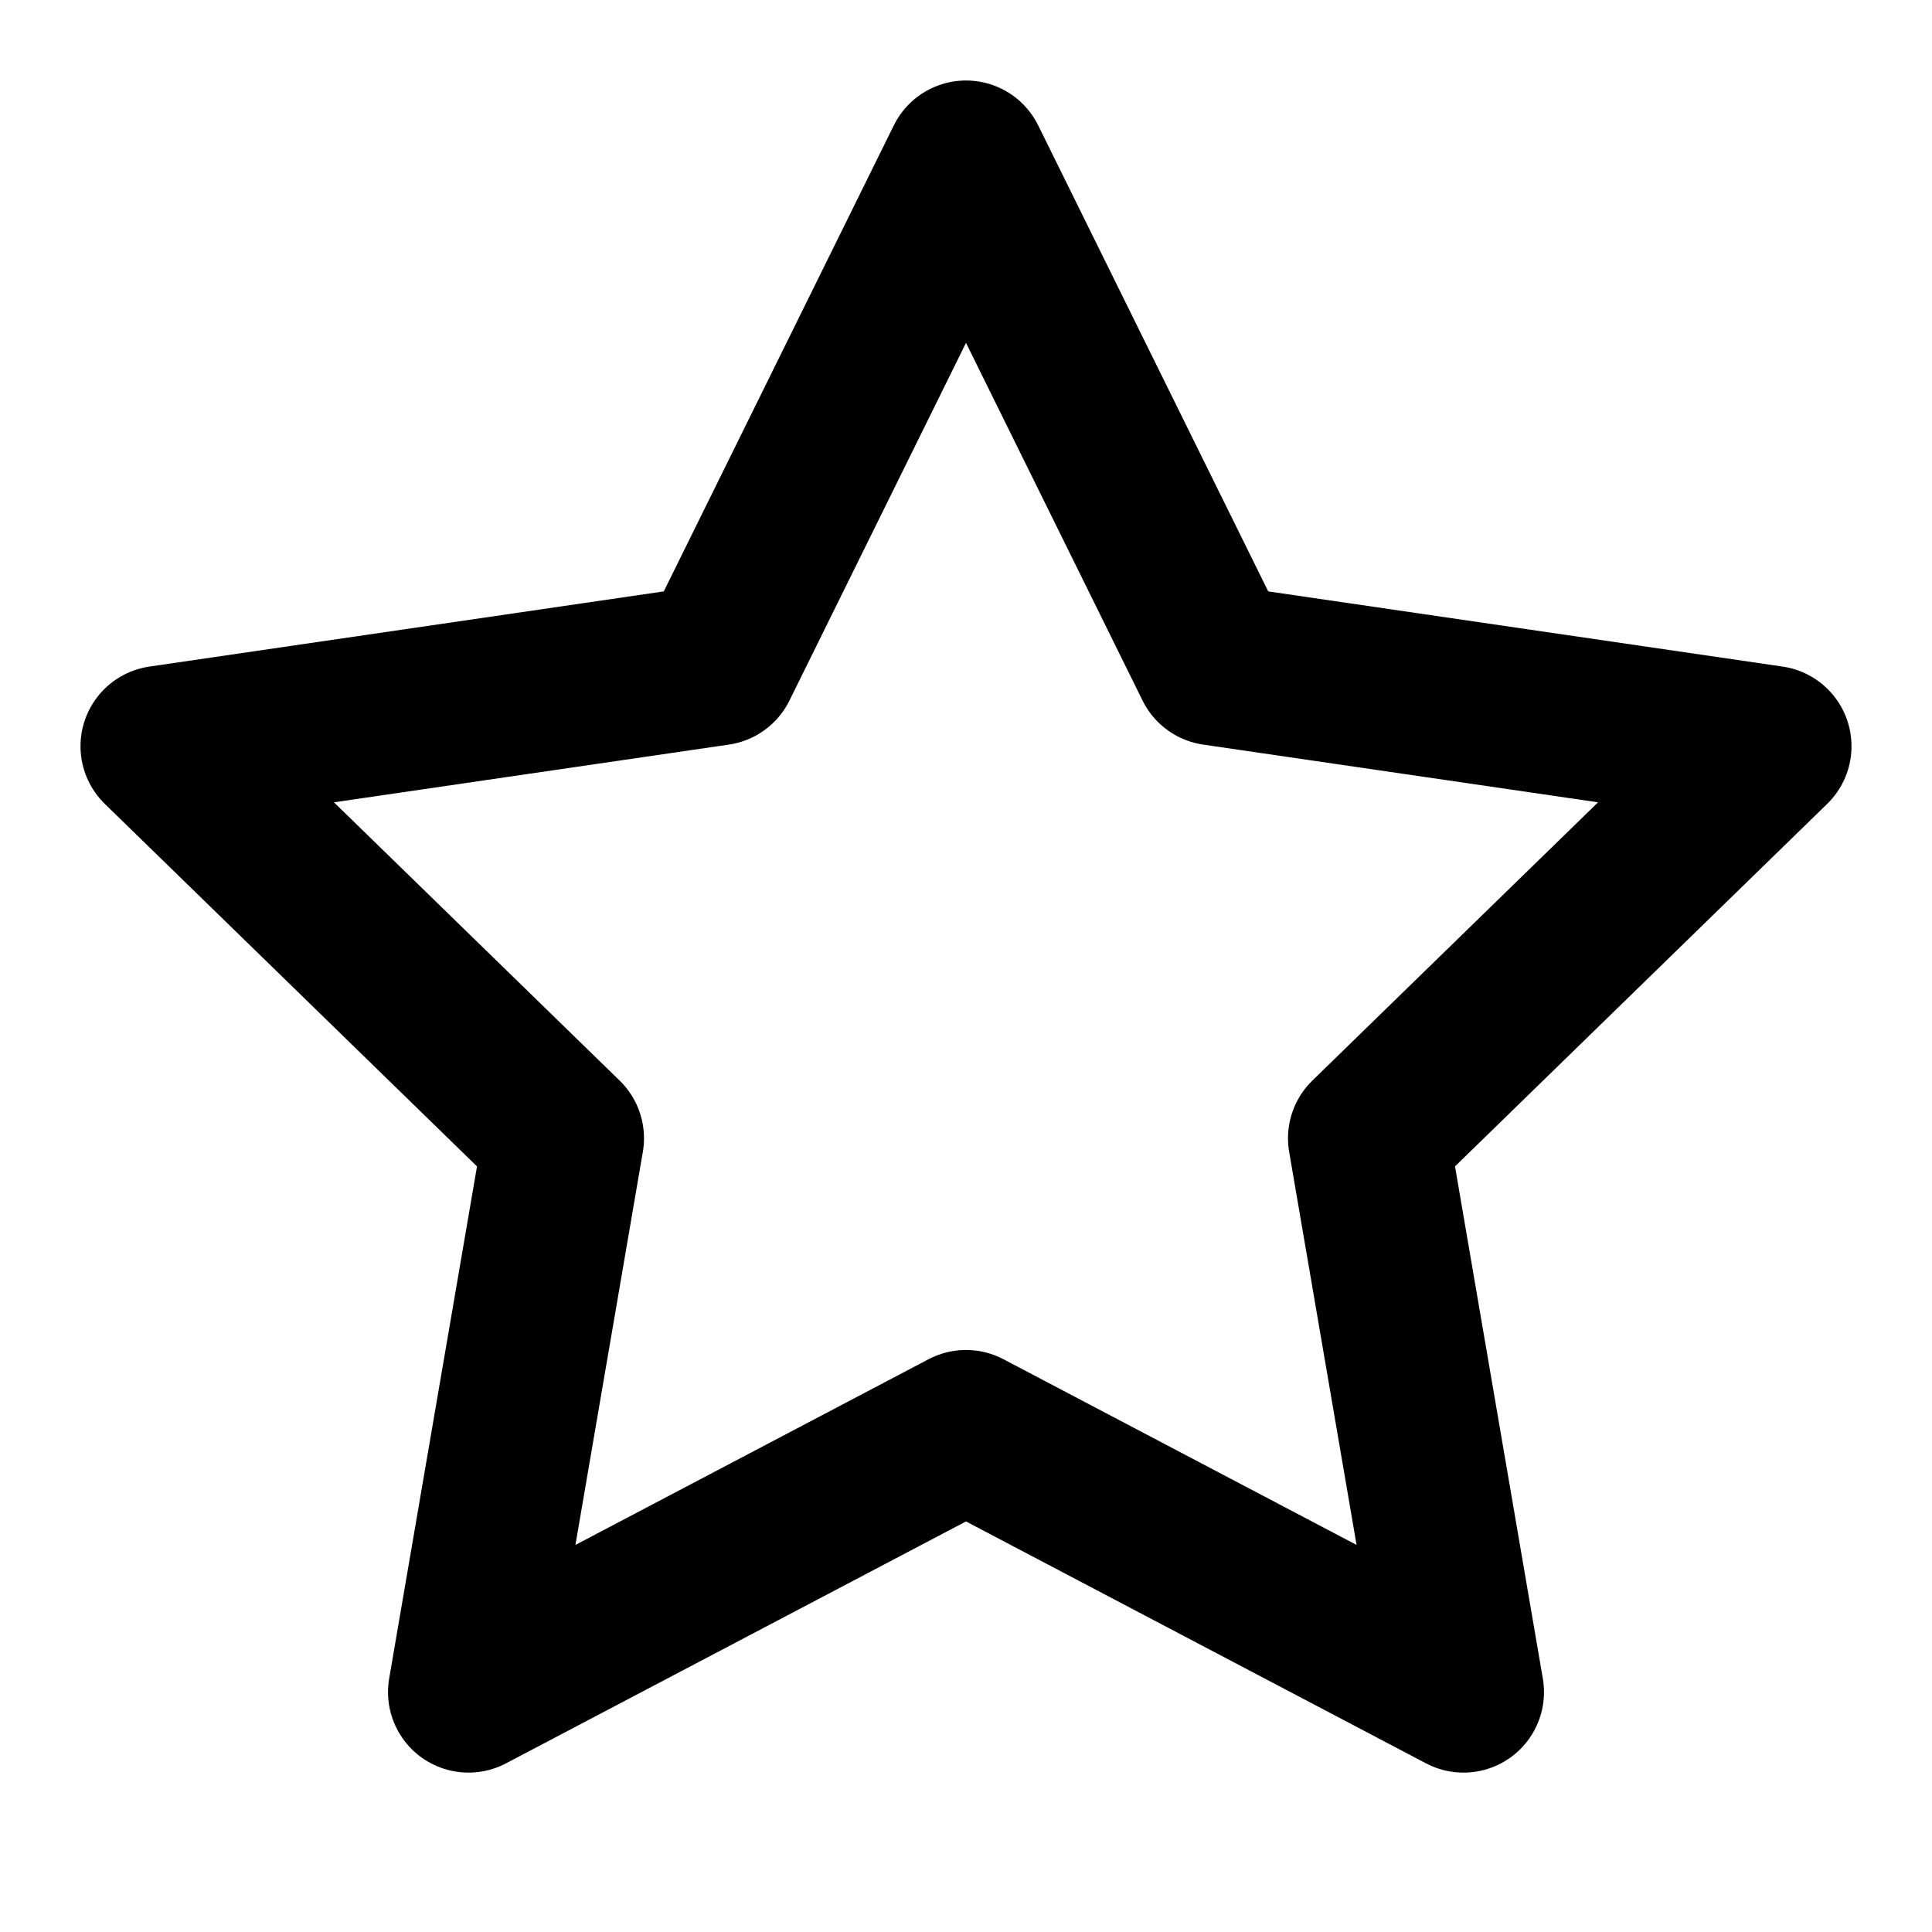
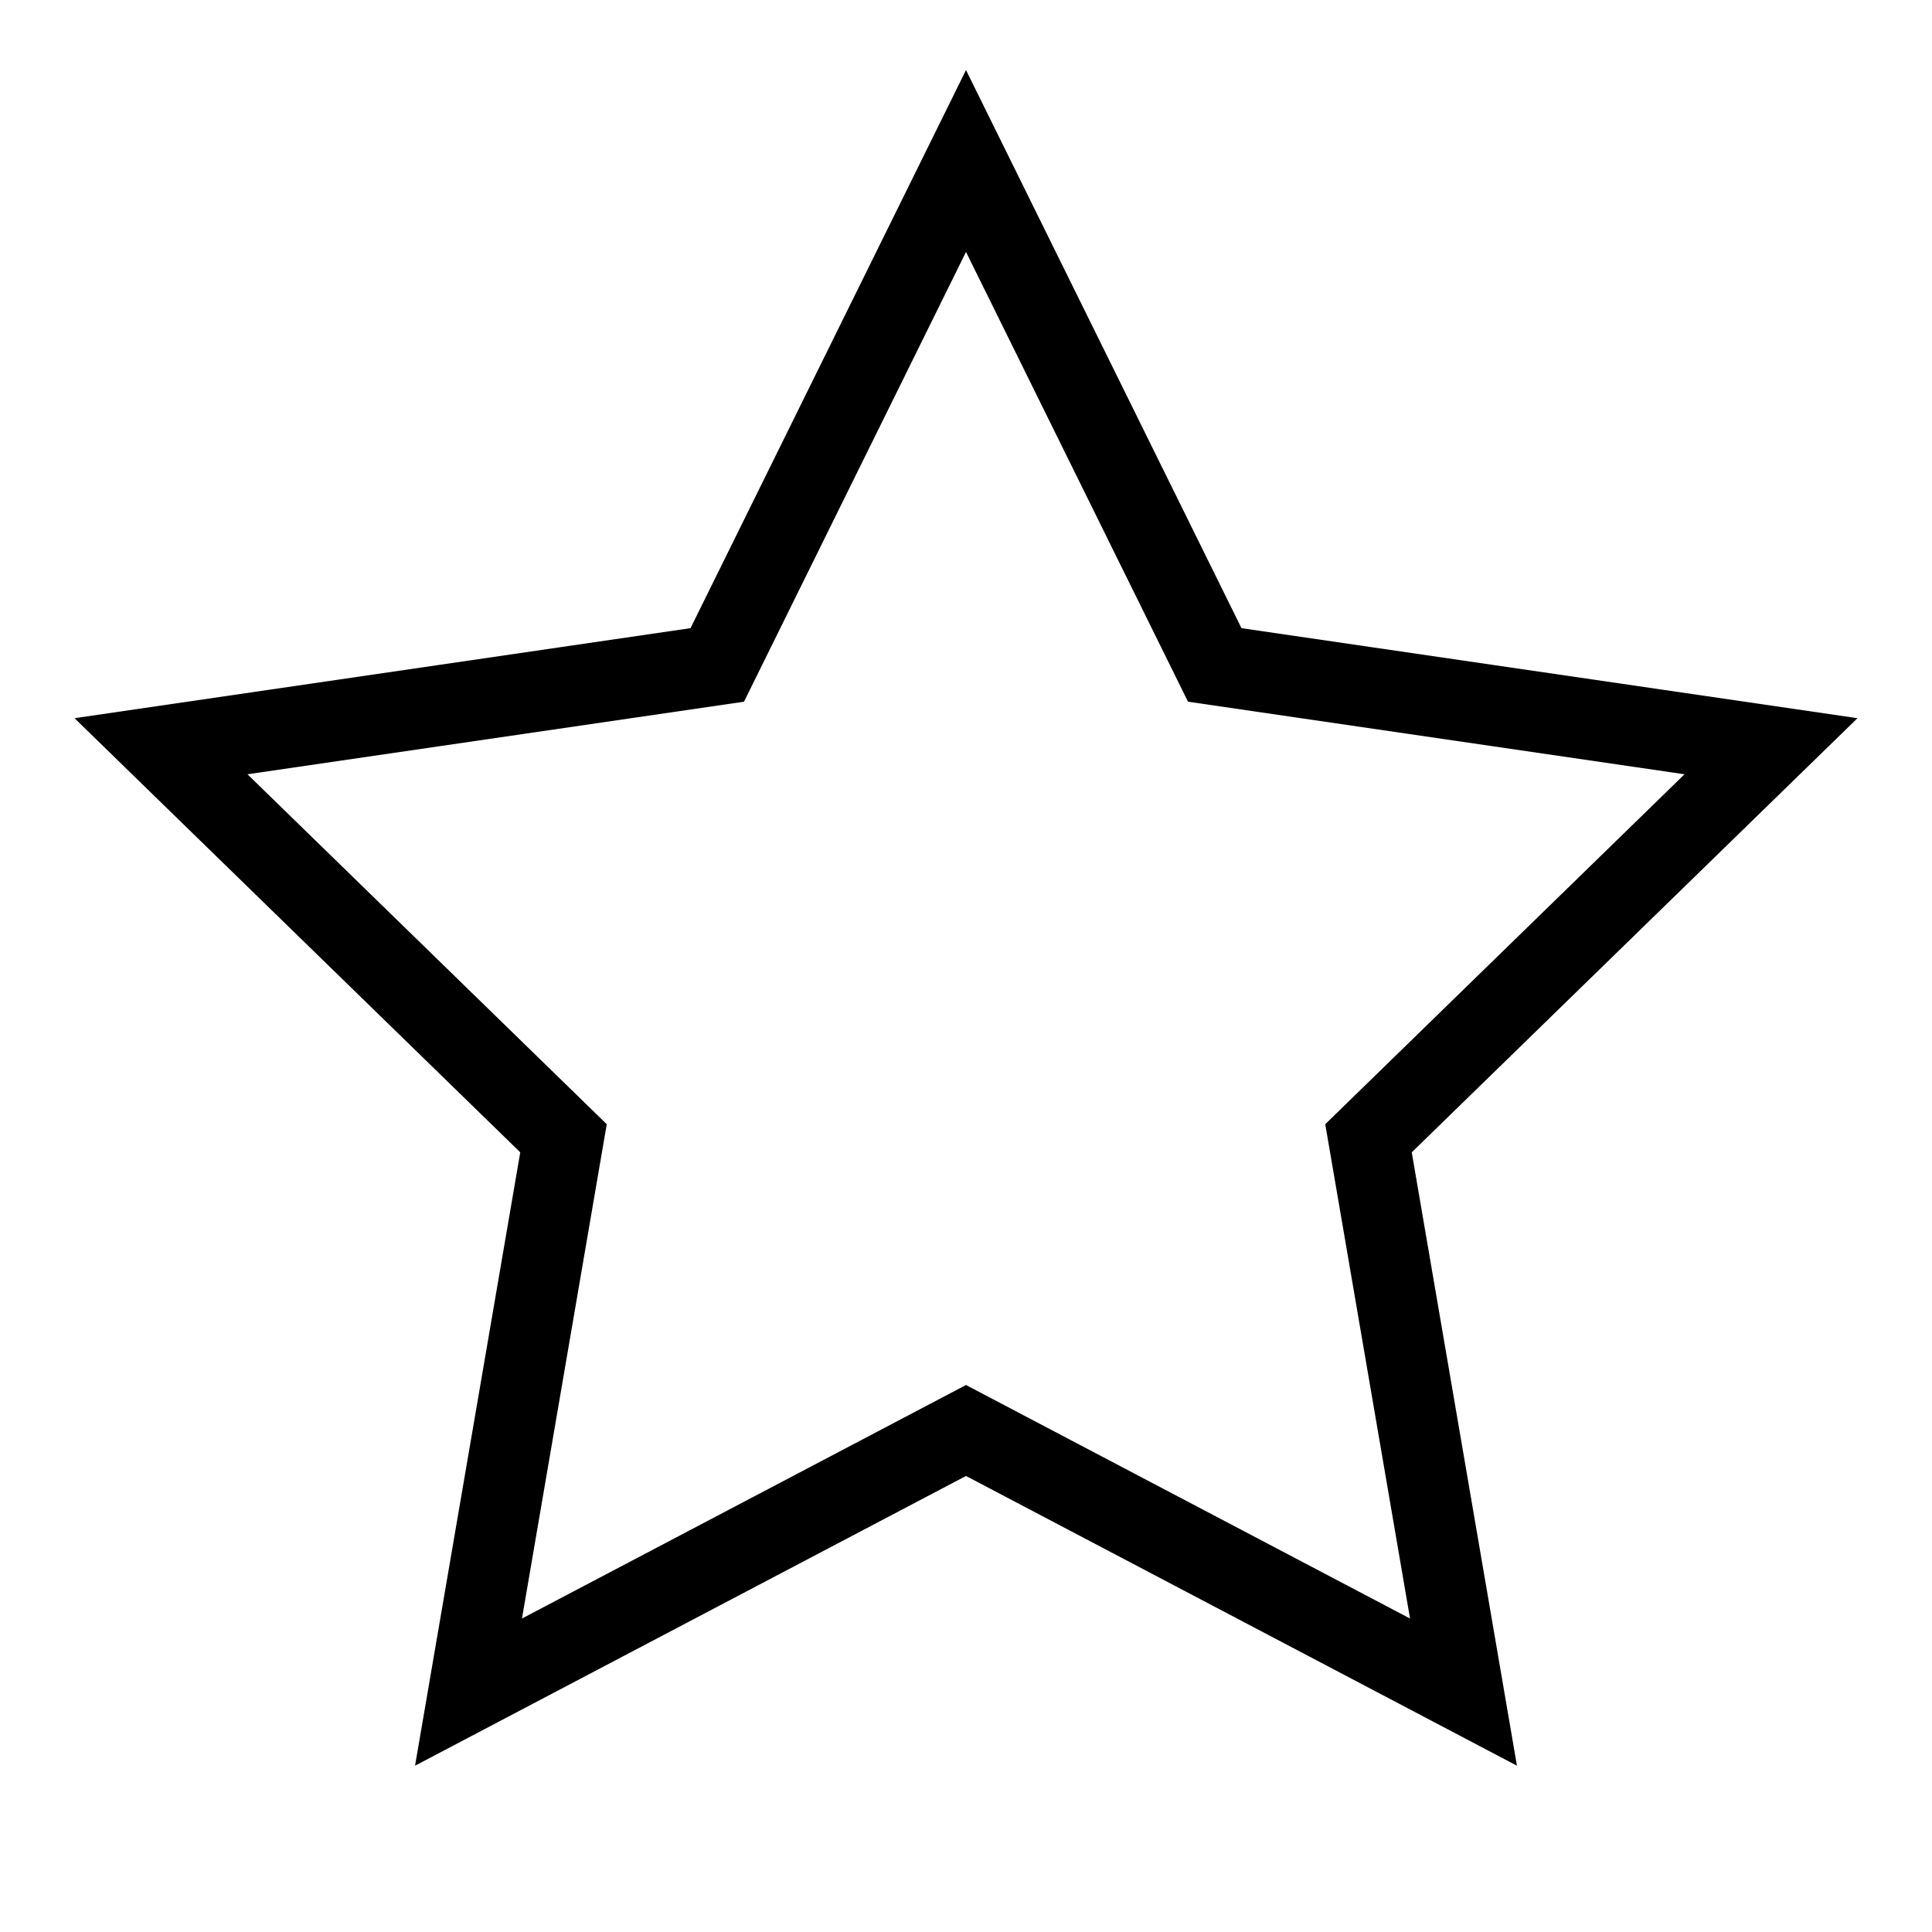
- <svg xmlns="http://www.w3.org/2000/svg" width="24" height="24" viewBox="0 0 24 24" fill="none" stroke="currentColor" stroke-width="2" stroke-linecap="round" stroke-linejoin="round" class="feather feather-star">
+ <svg xmlns="http://www.w3.org/2000/svg" width="24" height="24" viewBox="0 0 24 24" fill="none" stroke="currentColor" strokeWidth="2" strokeLinecap="round" strokeLinejoin="round" className="feather feather-star">
  <polygon points="12 2 15.09 8.26 22 9.27 17 14.14 18.18 21.02 12 17.77 5.82 21.02 7 14.14 2 9.27 8.91 8.26 12 2" />
</svg>
